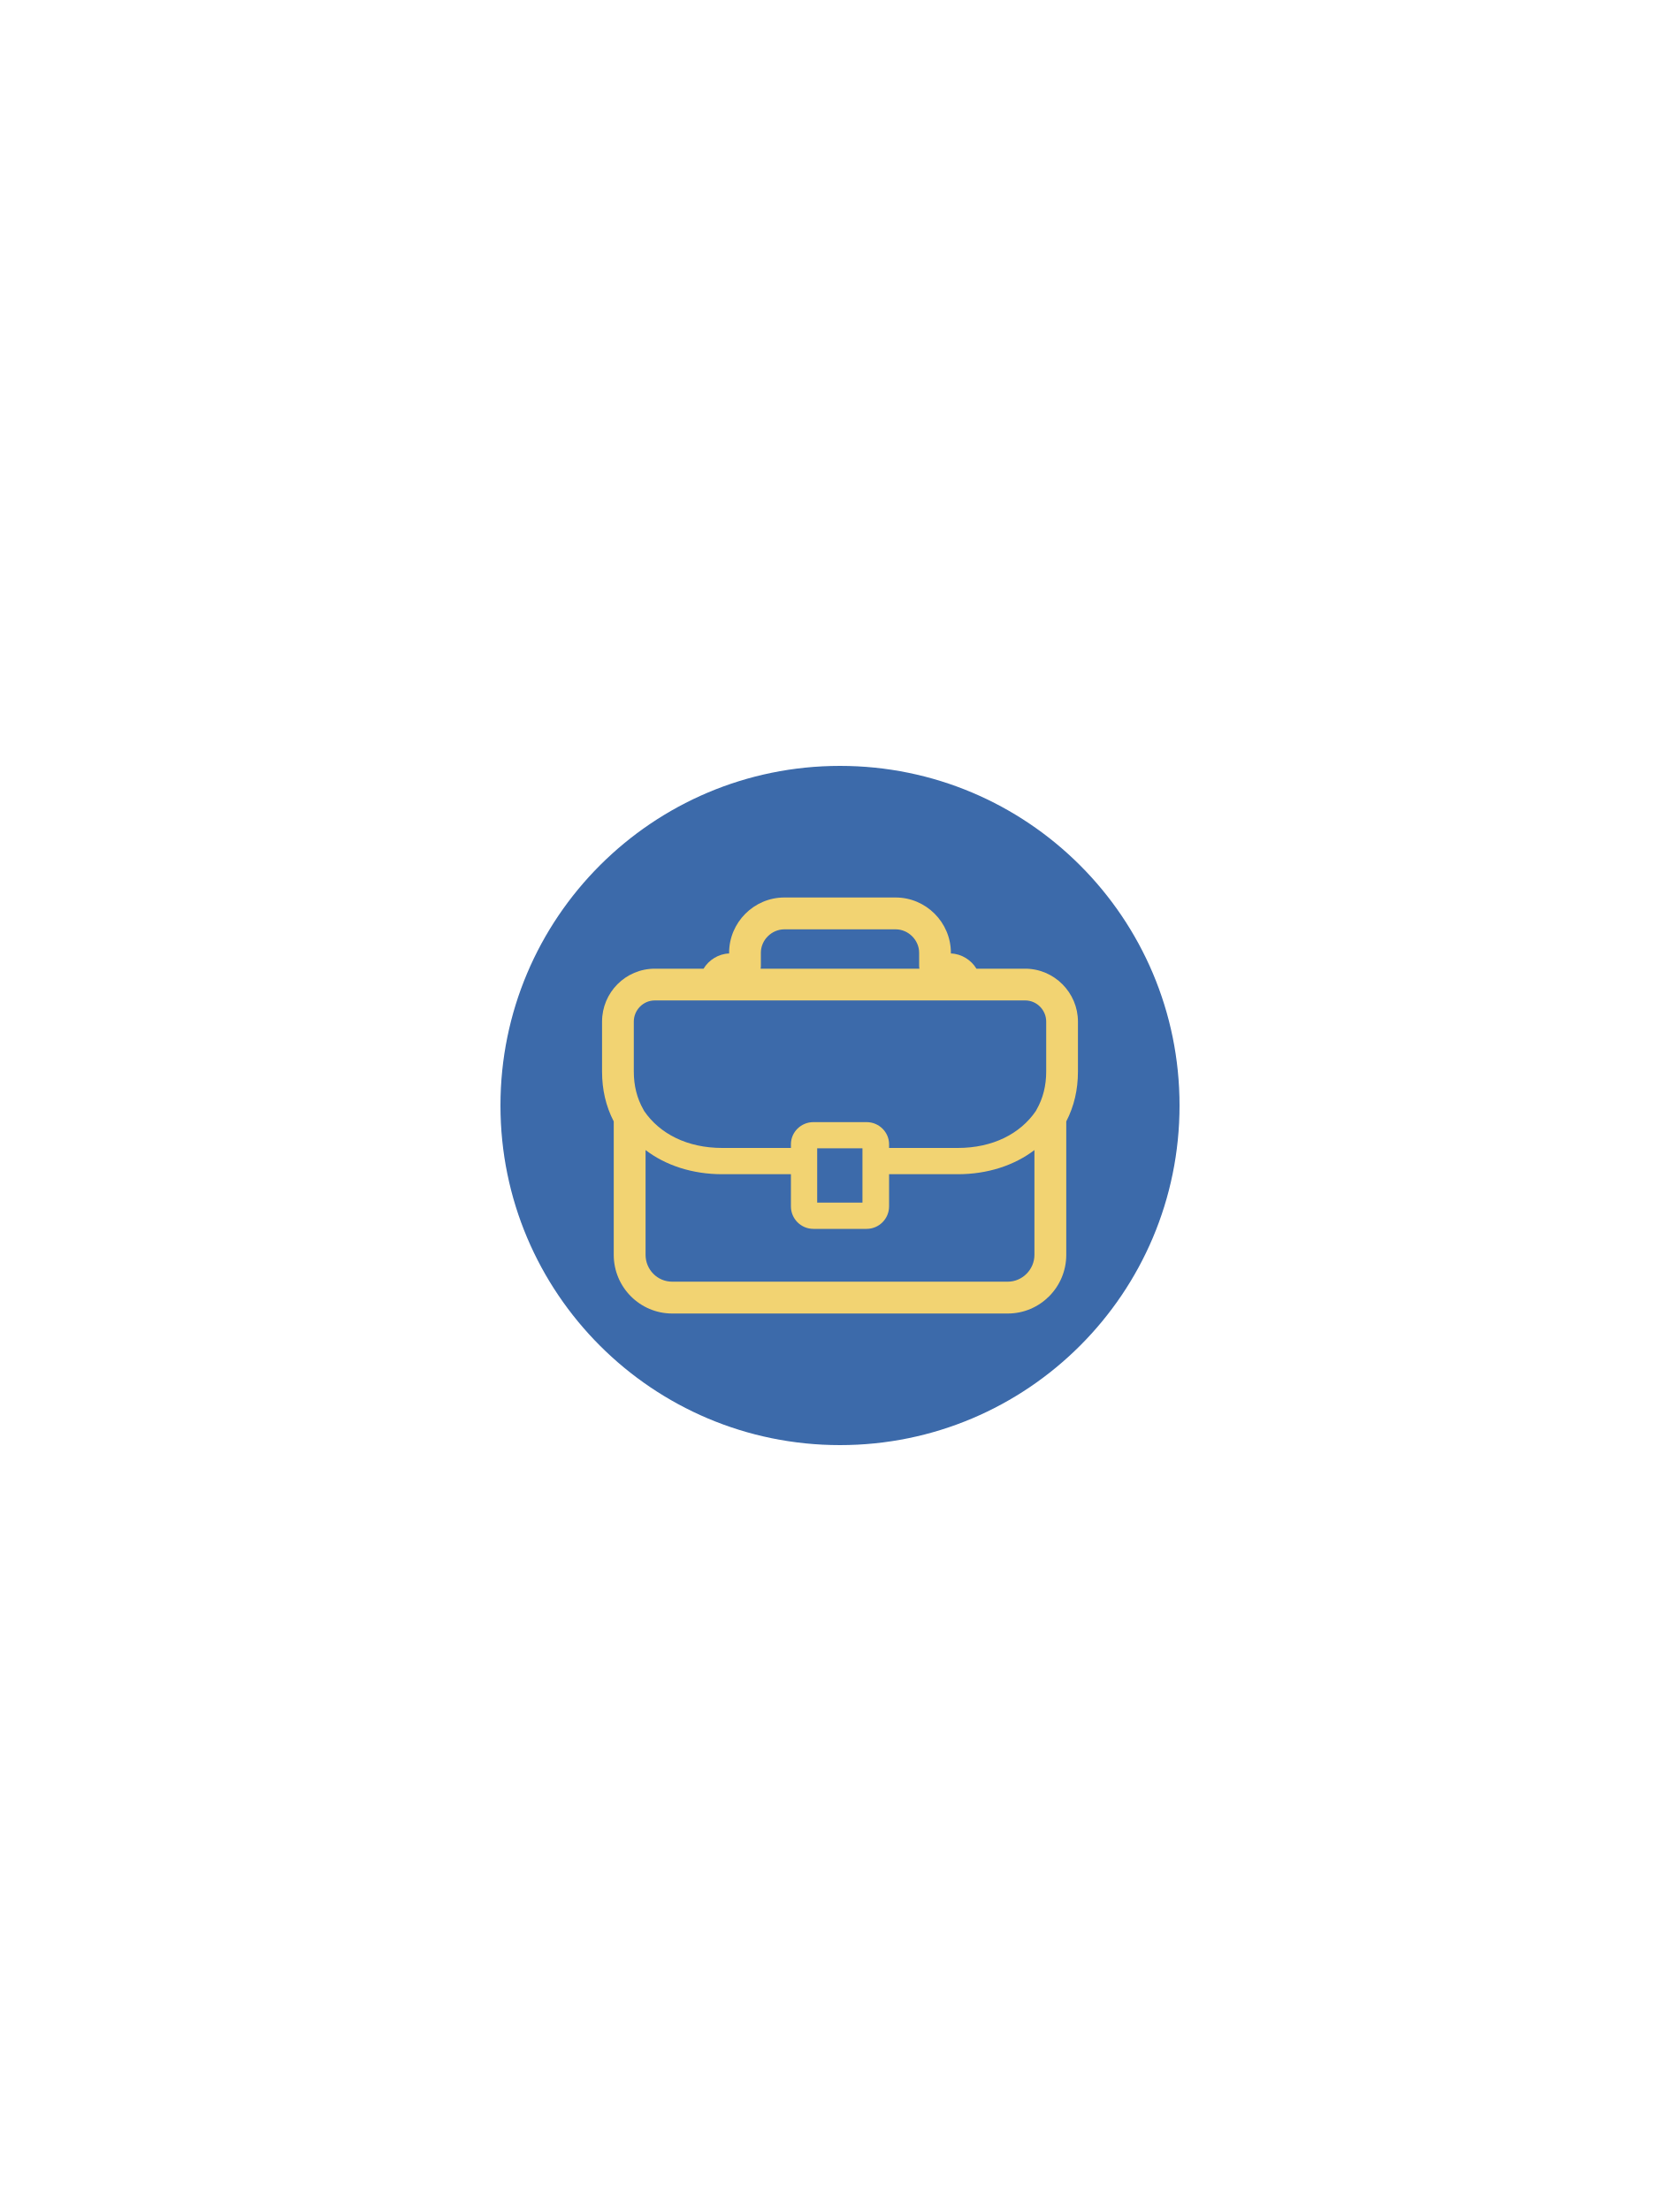
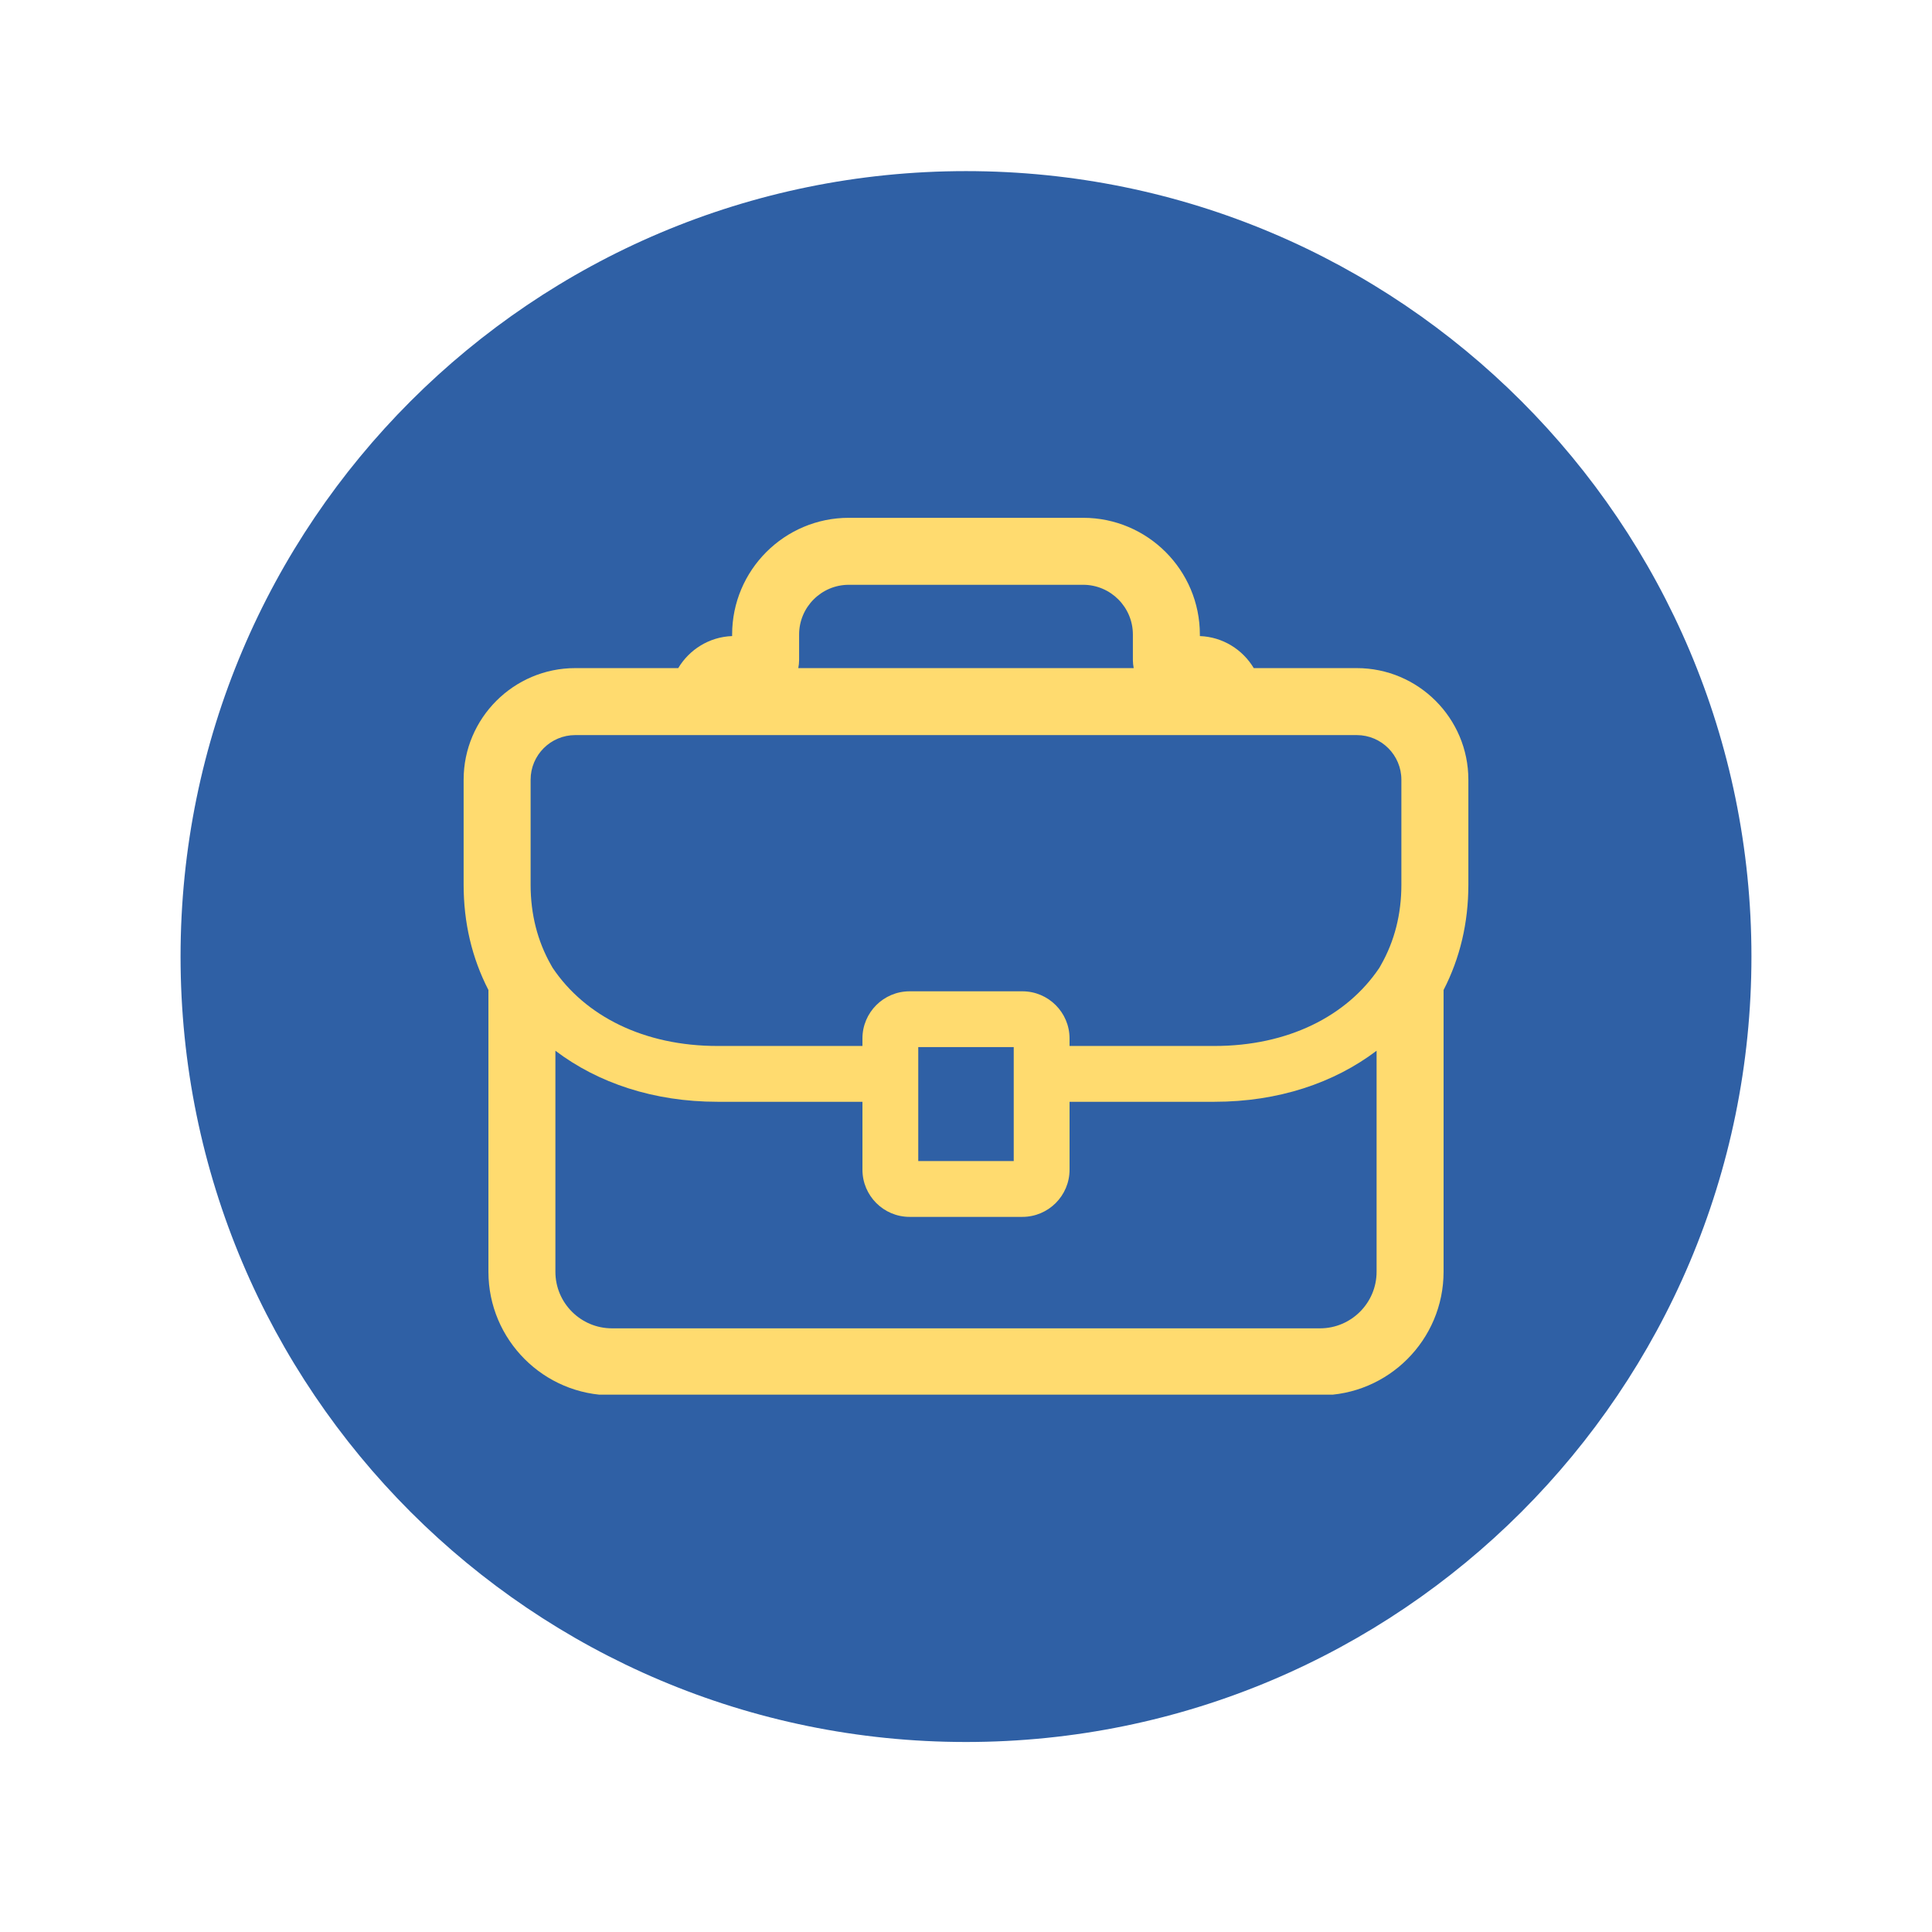
- <svg xmlns="http://www.w3.org/2000/svg" width="19px" height="25px" viewBox="0 0 19 19" version="1.1">
+ <svg xmlns="http://www.w3.org/2000/svg" width="1080" zoomAndPan="magnify" viewBox="0 0 810 817.92" height="1080" preserveAspectRatio="xMidYMid meet" version="1.2">
  <defs>
-     <clipPath id="clip1">
-       <path d="M 5.66 5.66 L 13.34 5.66 L 13.34 13.34 L 5.66 13.34 Z M 5.66 5.66 " />
+     <clipPath id="c5e9dc67e5">
+       <path d="M 72.48 72.441 L 737.52 72.441 L 737.52 737.48 L 72.48 737.48 Z M 72.48 72.441 " />
    </clipPath>
-     <clipPath id="clip2">
-       <path d="M 9.5 5.66 C 7.379 5.66 5.66 7.379 5.66 9.5 C 5.66 11.621 7.379 13.34 9.5 13.34 C 11.621 13.34 13.34 11.621 13.34 9.5 C 13.34 7.379 11.621 5.66 9.5 5.66 Z M 9.5 5.66 " />
+     <clipPath id="0d547f3b4c">
+       <path d="M 405 72.441 C 221.355 72.441 72.48 221.316 72.48 404.961 C 72.48 588.605 221.355 737.48 405 737.48 C 588.645 737.48 737.52 588.605 737.52 404.961 C 737.52 221.316 588.645 72.441 405 72.441 Z M 405 72.441 " />
    </clipPath>
-     <clipPath id="clip3">
-       <path d="M 6.805 7.148 L 12.195 7.148 L 12.195 11.852 L 6.805 11.852 Z M 6.805 7.148 " />
+     <clipPath id="cc05d47552">
+       <path d="M 0.48 0.441 L 665.52 0.441 L 665.52 665.48 L 0.48 665.48 Z M 0.48 0.441 " />
+     </clipPath>
+     <clipPath id="4d99109d53">
+       <path d="M 333 0.441 C 149.355 0.441 0.48 149.316 0.48 332.961 C 0.48 516.605 149.355 665.48 333 665.48 C 516.645 665.48 665.52 516.605 665.52 332.961 C 665.52 149.316 516.645 0.441 333 0.441 Z M 333 0.441 " />
+     </clipPath>
+     <clipPath id="02cad5bfd6">
+       <rect x="0" width="666" y="0" height="666" />
+     </clipPath>
+     <clipPath id="922d8e915e">
+       <path d="M 192.113 219.215 L 618 219.215 L 618 590.43 L 192.113 590.43 Z M 192.113 219.215 " />
    </clipPath>
  </defs>
-   <g id="surface1">
-     <g clip-path="url(#clip1)" clip-rule="nonzero">
-       <g clip-path="url(#clip2)" clip-rule="nonzero">
-         <path style=" stroke:none;fill-rule:nonzero;fill:rgb(23.529%,41.569%,66.667%);fill-opacity:1;" d="M 5.66 5.66 L 13.34 5.66 L 13.34 13.34 L 5.66 13.34 Z M 5.66 5.66 " />
+   <g id="243dcc3fef">
+     <g clip-rule="nonzero" clip-path="url(#c5e9dc67e5)">
+       <g clip-rule="nonzero" clip-path="url(#0d547f3b4c)">
+         <g transform="matrix(1,0,0,1,72,72)">
+           <g clip-path="url(#02cad5bfd6)">
+             <g clip-rule="nonzero" clip-path="url(#cc05d47552)">
+               <g clip-rule="nonzero" clip-path="url(#4d99109d53)">
+                 <path style=" stroke:none;fill-rule:nonzero;fill:#2f60a5;fill-opacity:1;" d="M 0.48 0.441 L 665.52 0.441 L 665.52 665.48 L 0.48 665.48 Z M 0.48 0.441 " />
+               </g>
+             </g>
+           </g>
+         </g>
      </g>
    </g>
-     <g clip-path="url(#clip3)" clip-rule="nonzero">
-       <path style=" stroke:none;fill-rule:nonzero;fill:rgb(94.902%,82.745%,44.706%);fill-opacity:1;" d="M 11.594 7.953 L 11.043 7.953 C 10.984 7.855 10.875 7.785 10.754 7.781 L 10.754 7.773 C 10.754 7.43 10.473 7.148 10.129 7.148 L 8.871 7.148 C 8.527 7.148 8.246 7.43 8.246 7.773 L 8.246 7.781 C 8.125 7.785 8.016 7.855 7.957 7.953 L 7.406 7.953 C 7.074 7.953 6.809 8.223 6.809 8.551 L 6.809 9.117 C 6.809 9.32 6.852 9.508 6.941 9.68 L 6.941 11.188 C 6.941 11.555 7.238 11.852 7.602 11.852 L 11.398 11.852 C 11.762 11.852 12.059 11.555 12.059 11.188 L 12.059 9.68 C 12.148 9.508 12.191 9.32 12.191 9.117 L 12.191 8.551 C 12.191 8.223 11.922 7.953 11.594 7.953 Z M 8.605 7.91 L 8.605 7.773 C 8.605 7.629 8.727 7.508 8.871 7.508 L 10.129 7.508 C 10.273 7.508 10.395 7.629 10.395 7.773 L 10.395 7.91 C 10.395 7.926 10.395 7.941 10.398 7.953 L 8.602 7.953 C 8.605 7.941 8.605 7.926 8.605 7.91 Z M 7.168 8.551 C 7.168 8.422 7.273 8.312 7.406 8.312 L 11.594 8.312 C 11.727 8.312 11.832 8.422 11.832 8.551 L 11.832 9.117 C 11.832 9.273 11.797 9.418 11.723 9.547 L 11.715 9.562 C 11.539 9.82 11.227 9.98 10.832 9.98 L 10.055 9.98 L 10.055 9.938 C 10.055 9.801 9.941 9.688 9.801 9.688 L 9.199 9.688 C 9.059 9.688 8.945 9.801 8.945 9.938 L 8.945 9.98 L 8.168 9.98 C 7.773 9.98 7.461 9.82 7.285 9.562 L 7.277 9.547 C 7.203 9.418 7.168 9.273 7.168 9.117 Z M 9.754 9.984 L 9.754 10.598 L 9.242 10.598 L 9.242 9.984 Z M 11.398 11.492 L 7.602 11.492 C 7.434 11.492 7.301 11.355 7.301 11.188 L 7.301 10.004 C 7.527 10.176 7.828 10.277 8.168 10.277 L 8.945 10.277 L 8.945 10.641 C 8.945 10.781 9.059 10.895 9.199 10.895 L 9.801 10.895 C 9.941 10.895 10.055 10.781 10.055 10.641 L 10.055 10.277 L 10.832 10.277 C 11.172 10.277 11.473 10.176 11.699 10.004 L 11.699 11.188 C 11.699 11.355 11.562 11.492 11.398 11.492 Z M 11.398 11.492 " />
+     <g clip-rule="nonzero" clip-path="url(#922d8e915e)">
+       <path style=" stroke:none;fill-rule:nonzero;fill:#ffdb6f;fill-opacity:1;" d="M 570.418 282.844 L 526.828 282.844 C 522.129 275 513.703 269.633 504.008 269.285 L 504.008 268.625 C 504.008 241.379 481.844 219.215 454.598 219.215 L 355.398 219.215 C 328.152 219.215 305.988 241.379 305.988 268.625 L 305.988 269.285 C 296.293 269.629 287.867 274.996 283.172 282.844 L 239.578 282.844 C 213.52 282.844 192.316 304.043 192.316 330.105 L 192.316 374.57 C 192.316 390.625 195.848 405.594 202.816 419.125 L 202.816 538.414 C 202.816 567.254 226.277 590.711 255.113 590.711 L 554.883 590.711 C 583.723 590.711 607.184 567.254 607.184 538.414 L 607.184 419.125 C 614.152 405.594 617.68 390.625 617.68 374.57 L 617.68 330.105 C 617.68 304.043 596.477 282.844 570.418 282.844 Z M 334.348 279.418 L 334.348 268.625 C 334.348 257.016 343.789 247.574 355.398 247.574 L 454.598 247.574 C 466.207 247.574 475.648 257.016 475.648 268.625 L 475.648 279.418 C 475.648 280.59 475.781 281.73 475.996 282.844 L 334 282.844 C 334.215 281.73 334.348 280.59 334.348 279.418 Z M 220.676 330.105 C 220.676 319.68 229.156 311.203 239.578 311.203 L 570.418 311.203 C 580.84 311.203 589.32 319.68 589.32 330.105 L 589.32 374.57 C 589.32 387.016 586.414 398.441 580.676 408.531 L 579.969 409.773 C 566.211 430.23 541.277 442.816 510.203 442.816 L 448.836 442.816 L 448.836 439.637 C 448.836 428.625 439.879 419.672 428.871 419.672 L 381.121 419.672 C 370.113 419.672 361.156 428.625 361.156 439.637 L 361.156 442.816 L 299.789 442.816 C 268.715 442.816 243.785 430.23 230.023 409.773 L 229.316 408.531 C 223.582 398.441 220.676 387.016 220.676 374.57 Z M 425.207 443.301 L 425.207 491.539 L 384.789 491.539 L 384.789 443.301 Z M 554.883 562.355 L 255.113 562.355 C 241.91 562.355 231.172 551.613 231.172 538.414 L 231.172 444.832 C 249.199 458.5 272.852 466.445 299.793 466.445 L 361.16 466.445 L 361.16 495.203 C 361.16 506.215 370.117 515.172 381.125 515.172 L 428.871 515.172 C 439.883 515.172 448.84 506.215 448.84 495.203 L 448.84 466.445 L 510.203 466.445 C 537.148 466.445 560.797 458.5 578.824 444.832 L 578.824 538.414 C 578.824 551.613 568.082 562.355 554.883 562.355 Z M 554.883 562.355 " />
    </g>
  </g>
</svg>
